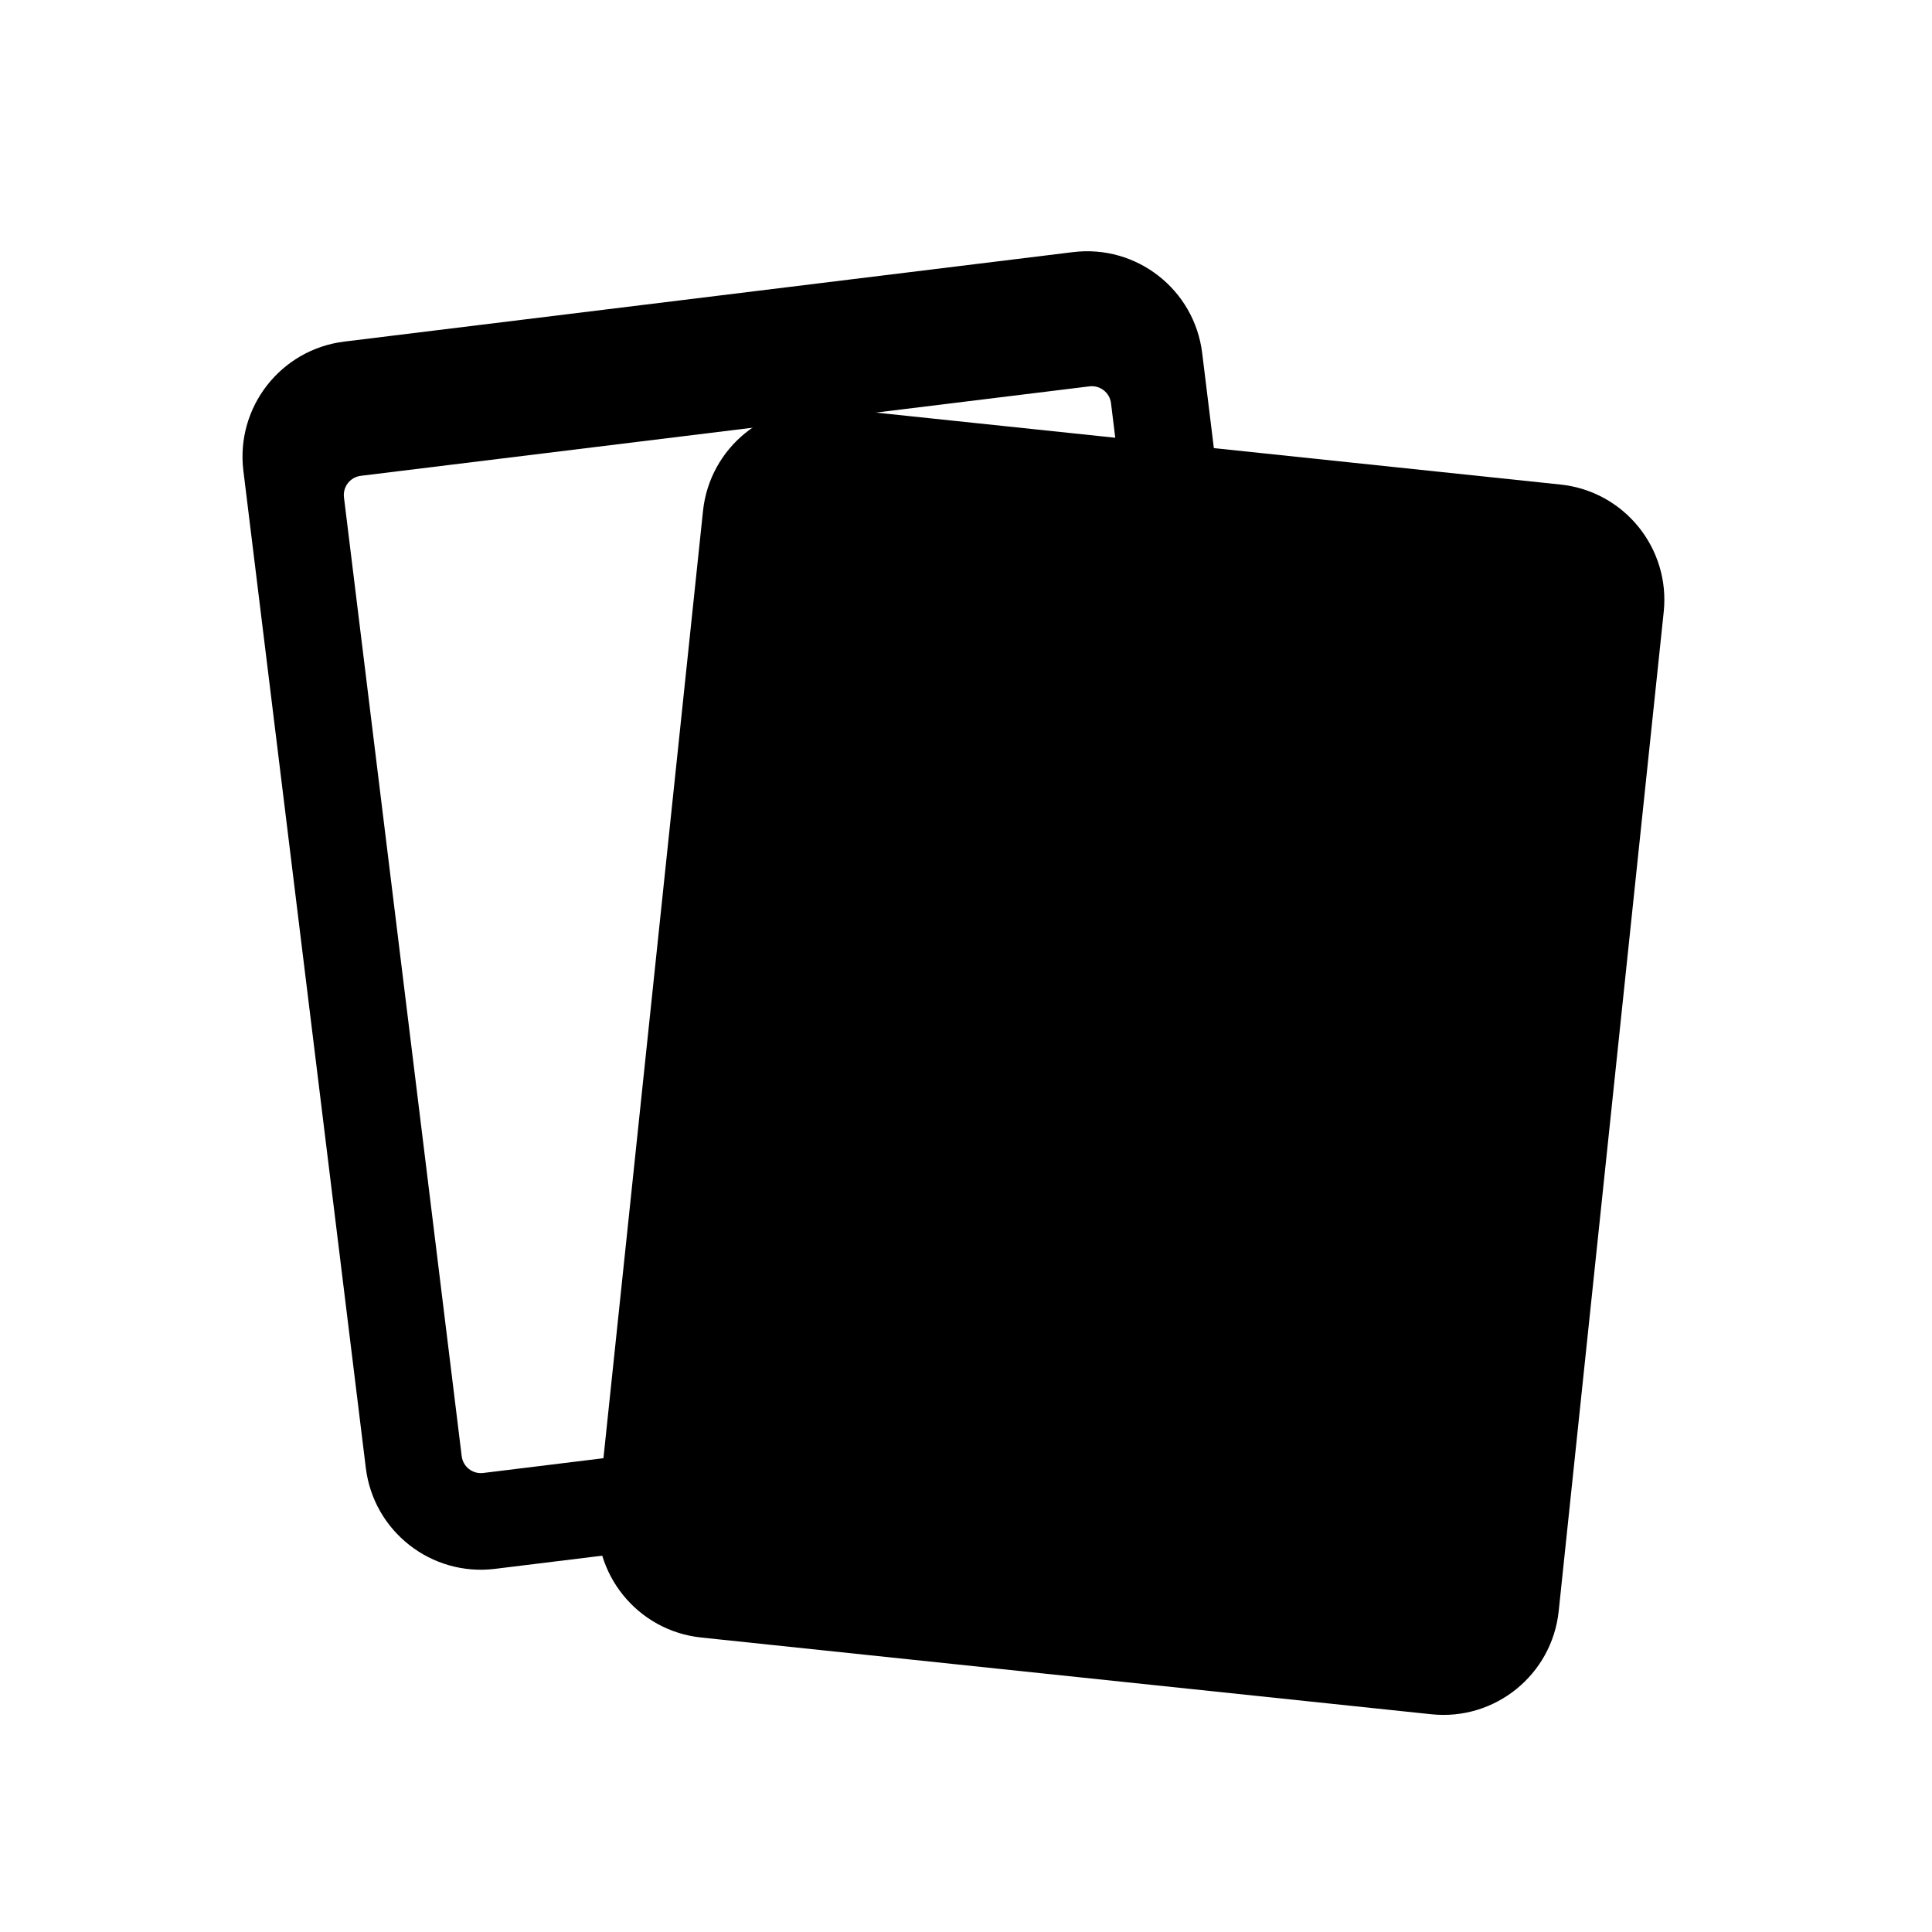
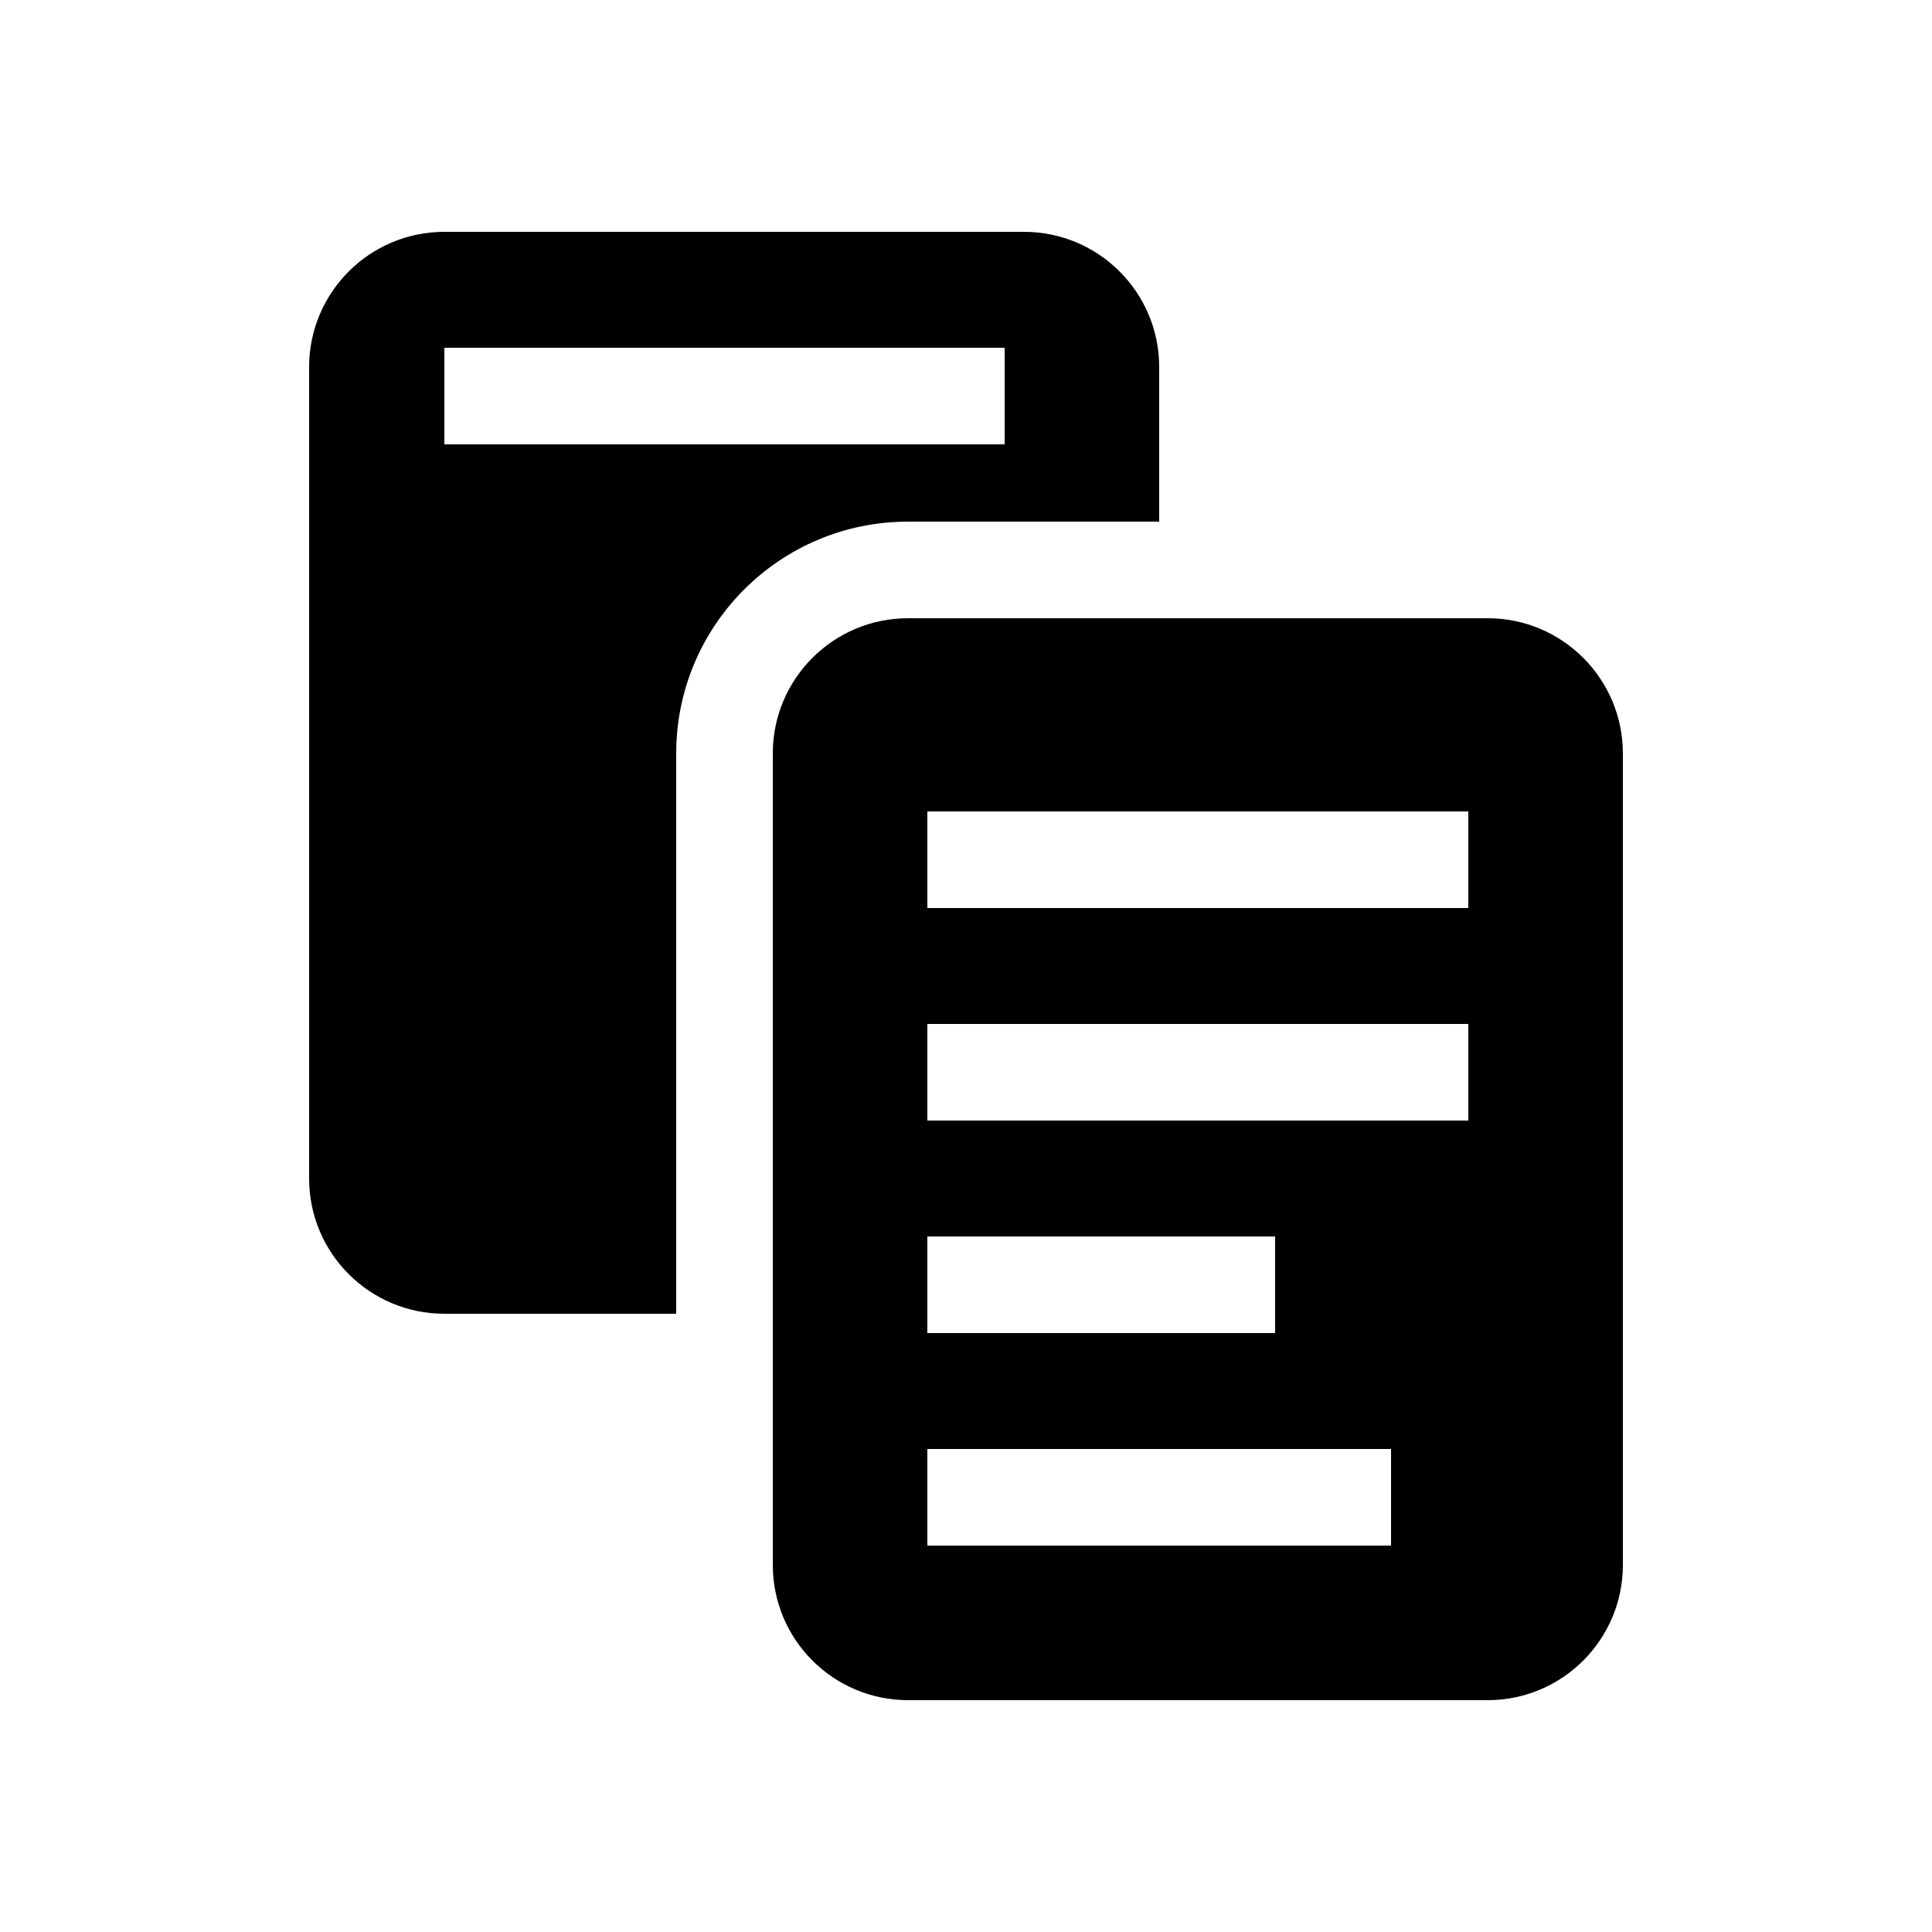
- <svg xmlns="http://www.w3.org/2000/svg" viewBox="0 0 100 100" role="img" aria-label="Twinsies">
-   <g fill="currentColor">
-     <g transform="rotate(-7 50 50)">
-       <path d="M22 14h38a6 6 0 0 1 6 6v52a6 6 0 0 1-6 6H22a6 6 0 0 1-6-6V20a6 6 0 0 1 6-6zm0 7a1 1 0 0 0-1 1v50a1 1 0 0 0 1 1h38a1 1 0 0 0 1-1V22a1 1 0 0 0-1-1z" />
-     </g>
-     <g transform="rotate(6 50 50)">
-       <rect x="34" y="22" width="50" height="64" rx="6" />
-     </g>
+ <svg xmlns="http://www.w3.org/2000/svg" viewBox="0 0 100 100">
+   <g fill-rule="evenodd">
+     <path d="M23 12H53A7 7 0 0 1 60 19V27H47A12 12 0 0 0 35 39V68H23A7 7 0 0 1 16 61V19A7 7 0 0 1 23 12ZM23 18h29v5h-29Z" />
+     <path d="M47 32H77A7 7 0 0 1 84 39V81A7 7 0 0 1 77 88H47A7 7 0 0 1 40 81V39A7 7 0 0 1 47 32ZM48 42h28v5h-28ZM48 53h28v5h-28ZM48 64h18v5h-18ZM48 75h24v5h-24Z" />
  </g>
</svg>
